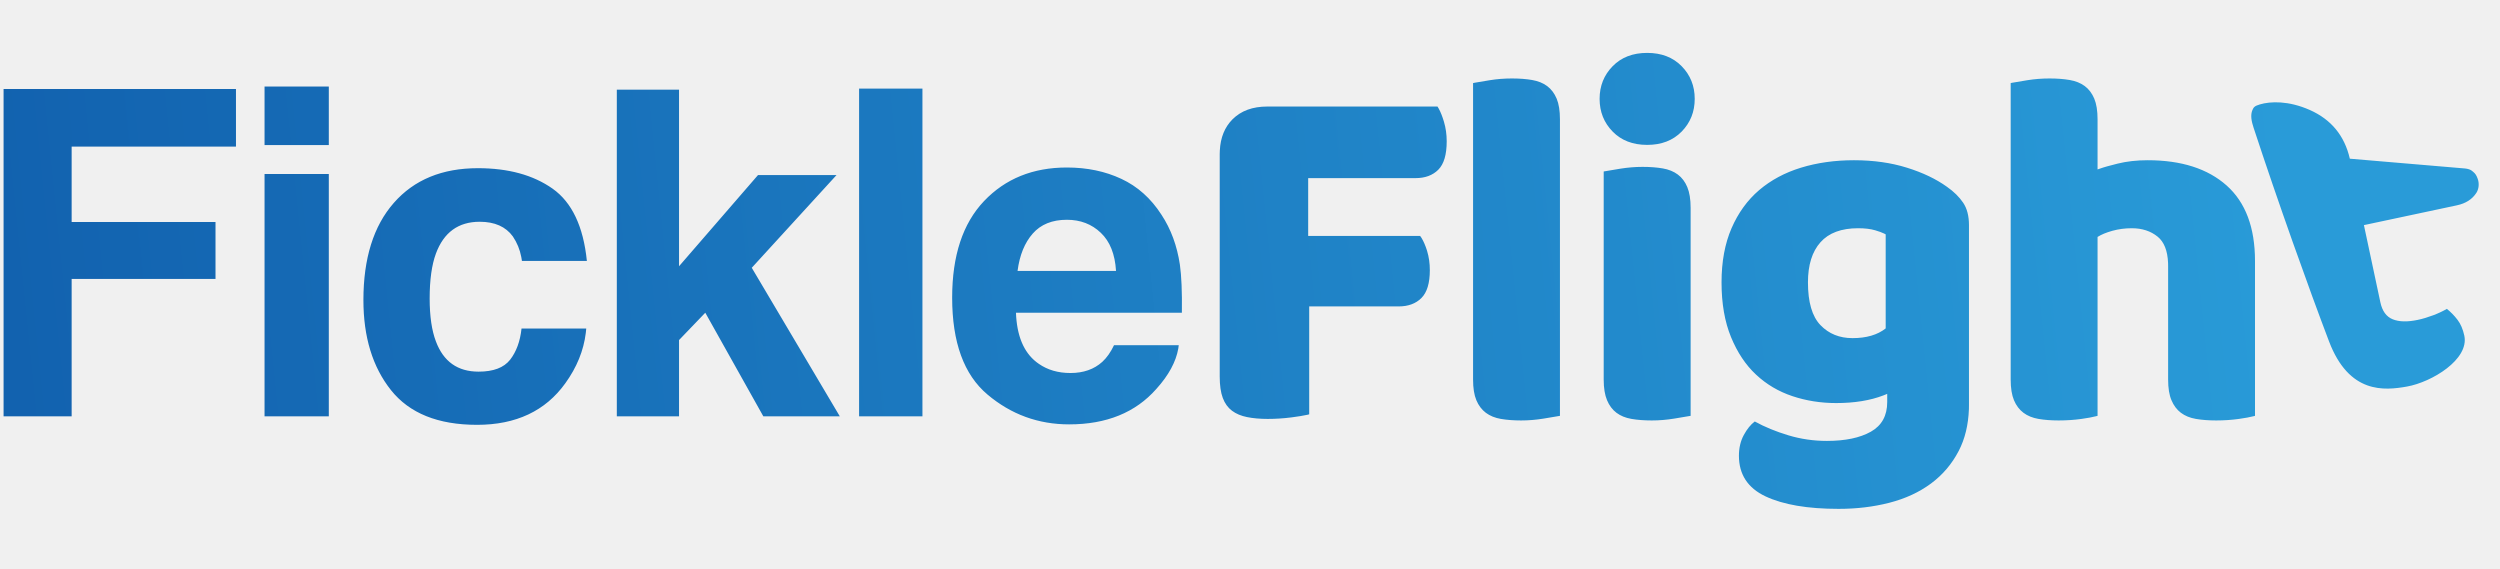
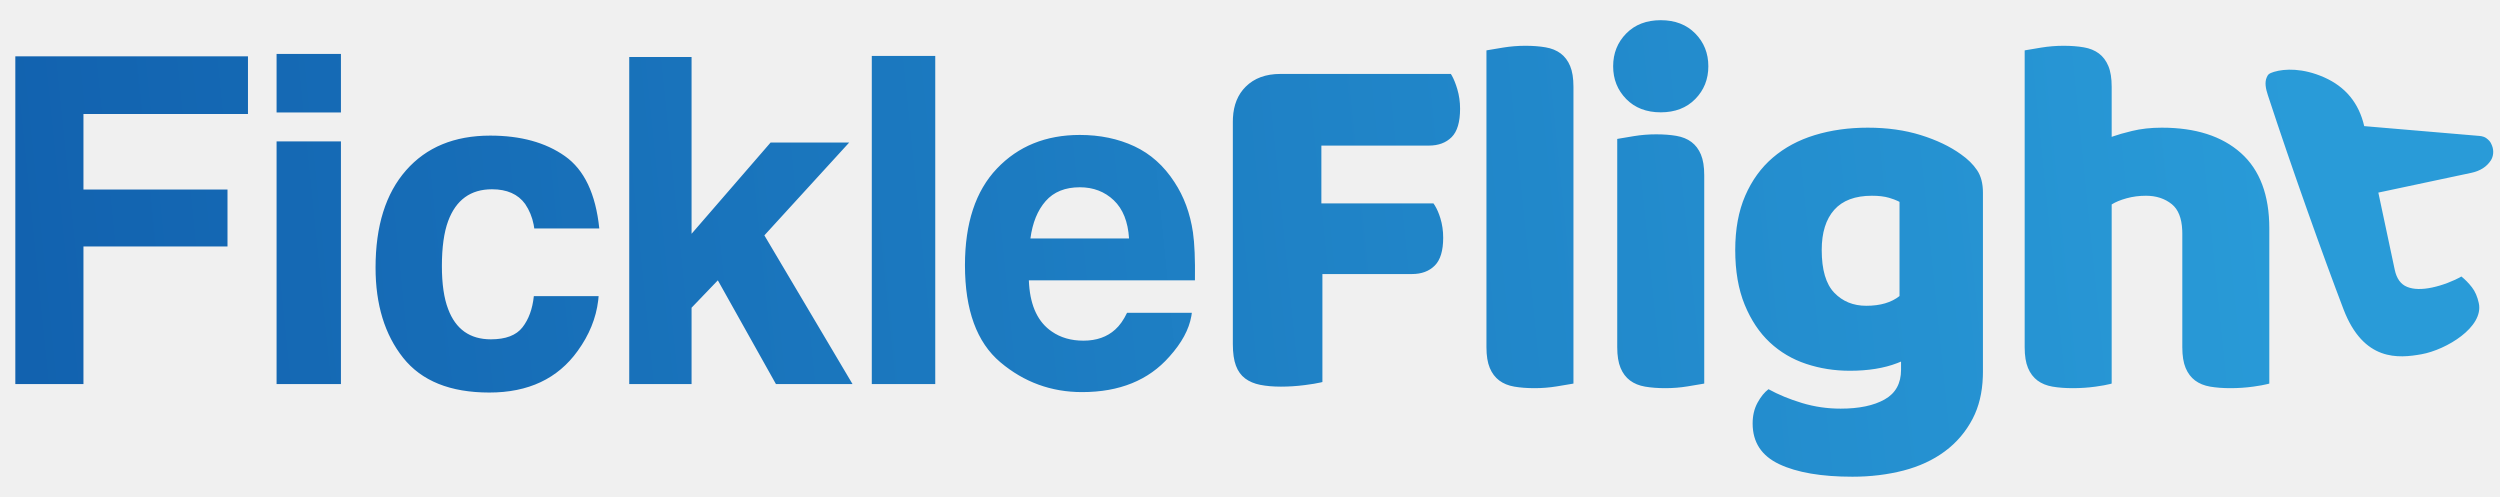
- <svg xmlns="http://www.w3.org/2000/svg" width="44" height="10" viewBox="0 0 44 10" fill="none">
-   <g clip-path="url(#clip0_1065_797)">
-     <path d="M32.63 2.82C32.972 2.82 33.282 2.864 33.561 2.951C33.84 3.038 34.075 3.15 34.267 3.288C34.387 3.372 34.482 3.465 34.551 3.567C34.62 3.669 34.654 3.801 34.654 3.963V7.112L34.653 7.197C34.643 7.479 34.583 7.725 34.474 7.935C34.354 8.166 34.191 8.358 33.984 8.511C33.777 8.664 33.534 8.776 33.255 8.848C32.976 8.92 32.678 8.956 32.36 8.956C31.814 8.956 31.385 8.883 31.073 8.736C30.761 8.589 30.605 8.35 30.605 8.021C30.605 7.883 30.634 7.761 30.691 7.656C30.748 7.551 30.812 7.472 30.884 7.418C31.058 7.514 31.255 7.595 31.474 7.661C31.692 7.727 31.919 7.76 32.153 7.76C32.477 7.76 32.735 7.706 32.927 7.598C33.119 7.49 33.215 7.316 33.215 7.076V6.932L33.146 6.96C32.914 7.049 32.636 7.094 32.315 7.094C32.045 7.094 31.788 7.053 31.546 6.972C31.303 6.891 31.09 6.765 30.907 6.594C30.724 6.424 30.577 6.203 30.466 5.933C30.355 5.663 30.299 5.342 30.299 4.97C30.299 4.605 30.358 4.287 30.475 4.017C30.592 3.747 30.754 3.523 30.961 3.346C31.168 3.17 31.414 3.038 31.698 2.951C31.983 2.864 32.294 2.82 32.63 2.82ZM8.411 2.96C8.946 2.96 9.384 3.08 9.725 3.32C10.065 3.56 10.267 3.984 10.329 4.592H9.186L9.175 4.525C9.15 4.392 9.1 4.271 9.026 4.161C8.901 3.989 8.706 3.903 8.443 3.903C8.067 3.903 7.81 4.09 7.672 4.463C7.599 4.661 7.562 4.925 7.562 5.253C7.562 5.566 7.599 5.818 7.672 6.009C7.805 6.364 8.055 6.541 8.423 6.541C8.684 6.541 8.869 6.471 8.979 6.33C9.088 6.189 9.155 6.006 9.179 5.782H10.318L10.31 5.86C10.272 6.17 10.152 6.465 9.95 6.745C9.6 7.233 9.082 7.477 8.396 7.477C7.709 7.477 7.205 7.273 6.881 6.866C6.557 6.459 6.396 5.93 6.396 5.281C6.396 4.548 6.574 3.977 6.932 3.57C7.289 3.163 7.783 2.96 8.411 2.96ZM18.777 2.948C19.132 2.948 19.452 3.015 19.736 3.148C20.021 3.281 20.256 3.491 20.441 3.778C20.608 4.031 20.716 4.324 20.766 4.658C20.794 4.854 20.806 5.136 20.801 5.504H17.881L17.885 5.578C17.913 5.967 18.046 6.242 18.284 6.404C18.438 6.511 18.623 6.565 18.84 6.565C19.07 6.565 19.256 6.499 19.4 6.369C19.478 6.298 19.547 6.201 19.607 6.075H20.746L20.738 6.134C20.697 6.368 20.568 6.606 20.351 6.846C19.985 7.261 19.474 7.469 18.817 7.469C18.274 7.469 17.795 7.294 17.38 6.944C16.965 6.595 16.758 6.026 16.758 5.238C16.758 4.499 16.945 3.933 17.319 3.539C17.694 3.145 18.18 2.948 18.777 2.948ZM26.61 1.381C26.742 1.381 26.86 1.39 26.965 1.408C27.07 1.426 27.159 1.462 27.23 1.515C27.302 1.569 27.358 1.643 27.397 1.736C27.436 1.829 27.455 1.95 27.455 2.1V7.319L27.425 7.324C27.361 7.336 27.273 7.35 27.163 7.368C27.034 7.389 26.904 7.4 26.772 7.4C26.64 7.4 26.521 7.391 26.416 7.373C26.311 7.355 26.223 7.319 26.151 7.265C26.079 7.211 26.023 7.137 25.984 7.044C25.945 6.951 25.926 6.83 25.926 6.68V1.462L25.956 1.456C26.02 1.445 26.108 1.43 26.218 1.412C26.347 1.391 26.478 1.381 26.61 1.381ZM28.909 2.937C29.041 2.937 29.159 2.946 29.264 2.964C29.369 2.982 29.458 3.018 29.53 3.072C29.602 3.126 29.657 3.199 29.696 3.292C29.735 3.385 29.755 3.507 29.755 3.657V7.319L29.724 7.324C29.66 7.336 29.573 7.35 29.462 7.368C29.333 7.389 29.203 7.4 29.071 7.4C28.939 7.4 28.82 7.391 28.715 7.373C28.61 7.355 28.522 7.319 28.45 7.265C28.378 7.211 28.323 7.137 28.284 7.044C28.245 6.951 28.225 6.83 28.225 6.68V3.018L28.255 3.013C28.32 3.001 28.407 2.987 28.517 2.969C28.646 2.948 28.777 2.937 28.909 2.937ZM36.072 1.381C36.204 1.381 36.322 1.39 36.427 1.408C36.532 1.426 36.62 1.462 36.692 1.515C36.764 1.569 36.82 1.643 36.859 1.736C36.898 1.829 36.917 1.95 36.917 2.1V2.982L36.949 2.971C37.026 2.943 37.134 2.913 37.273 2.879C37.432 2.84 37.607 2.82 37.799 2.82C38.393 2.82 38.856 2.969 39.189 3.265C39.522 3.562 39.688 4.005 39.688 4.593V7.319L39.661 7.326C39.601 7.342 39.516 7.357 39.405 7.373C39.276 7.391 39.143 7.4 39.005 7.4C38.873 7.4 38.754 7.391 38.649 7.373C38.544 7.355 38.456 7.319 38.384 7.265C38.312 7.211 38.257 7.137 38.218 7.044C38.178 6.951 38.159 6.83 38.159 6.68V4.683L38.158 4.627C38.149 4.411 38.088 4.257 37.974 4.165C37.852 4.066 37.7 4.017 37.52 4.017C37.4 4.017 37.286 4.032 37.178 4.062C37.07 4.092 36.983 4.128 36.917 4.17V7.319L36.889 7.326C36.83 7.342 36.745 7.357 36.634 7.373C36.505 7.391 36.371 7.4 36.233 7.4C36.102 7.4 35.983 7.391 35.878 7.373C35.773 7.355 35.685 7.319 35.613 7.265C35.541 7.211 35.485 7.137 35.446 7.044C35.407 6.951 35.388 6.83 35.388 6.68V1.462L35.418 1.456C35.482 1.445 35.57 1.43 35.68 1.412C35.809 1.391 35.94 1.381 36.072 1.381ZM25.3 1.875L25.321 1.91C25.355 1.971 25.385 2.048 25.413 2.141C25.446 2.252 25.462 2.367 25.462 2.487C25.462 2.721 25.413 2.888 25.314 2.987C25.215 3.086 25.081 3.135 24.913 3.135H23.024V4.152H24.994L25.018 4.186C25.055 4.247 25.088 4.323 25.116 4.413C25.149 4.521 25.165 4.635 25.165 4.755C25.165 4.982 25.116 5.146 25.017 5.245C24.918 5.344 24.784 5.393 24.616 5.393H23.042V7.292L23.011 7.3C22.945 7.315 22.852 7.33 22.731 7.346C22.59 7.364 22.451 7.373 22.313 7.373C22.175 7.373 22.054 7.362 21.949 7.341C21.844 7.32 21.755 7.283 21.683 7.229C21.611 7.175 21.557 7.1 21.521 7.004C21.485 6.908 21.467 6.782 21.467 6.626V2.712L21.469 2.649C21.48 2.421 21.555 2.238 21.692 2.1C21.842 1.95 22.046 1.875 22.304 1.875H25.3ZM4.153 1.566V2.58H1.261V3.907H3.793V4.909H1.261V7.328H0.063V1.566H4.153ZM5.787 3.062V7.328H4.656V3.062H5.787ZM11.951 1.578V4.686L13.341 3.081H14.723L13.231 4.713L14.781 7.328H13.435L12.413 5.504L11.951 5.985V7.328H10.856V1.578H11.951ZM16.235 1.559V7.328H15.12V1.559H16.235ZM39.772 1.838C39.959 1.782 40.278 1.77 40.651 1.935C41.029 2.102 41.264 2.388 41.357 2.793L43.382 2.965C43.407 2.967 43.431 2.972 43.456 2.98C43.493 2.993 43.514 3.012 43.53 3.026C43.571 3.061 43.585 3.089 43.604 3.137C43.639 3.224 43.629 3.326 43.583 3.396C43.51 3.508 43.396 3.581 43.24 3.614L41.605 3.962L41.894 5.319C41.927 5.475 42 5.575 42.113 5.62C42.226 5.665 42.372 5.668 42.552 5.63C42.642 5.611 42.733 5.583 42.826 5.548C42.919 5.513 42.998 5.475 43.065 5.436C43.133 5.491 43.195 5.554 43.251 5.627C43.307 5.699 43.347 5.793 43.372 5.907C43.461 6.327 42.799 6.725 42.364 6.803C41.962 6.875 41.345 6.935 40.992 6.011C40.64 5.087 40.086 3.538 39.663 2.247C39.626 2.136 39.604 2.026 39.643 1.936C39.664 1.887 39.68 1.866 39.772 1.838ZM32.702 4.017C32.408 4.017 32.187 4.099 32.04 4.264C31.893 4.429 31.82 4.665 31.82 4.97C31.82 5.318 31.893 5.569 32.04 5.722C32.187 5.875 32.375 5.951 32.603 5.951C32.849 5.951 33.044 5.894 33.188 5.78V4.125L33.16 4.11C33.12 4.091 33.068 4.072 33.003 4.053C32.922 4.029 32.822 4.017 32.702 4.017ZM18.777 3.868C18.519 3.868 18.319 3.949 18.177 4.11C18.034 4.272 17.945 4.491 17.909 4.768H19.642C19.624 4.473 19.535 4.249 19.374 4.097C19.214 3.944 19.015 3.868 18.777 3.868ZM5.787 1.523V2.553H4.656V1.523H5.787ZM28.99 0.931C29.242 0.931 29.444 1.009 29.597 1.165C29.75 1.321 29.827 1.512 29.827 1.74C29.827 1.968 29.75 2.16 29.597 2.316C29.444 2.472 29.242 2.55 28.99 2.55C28.738 2.55 28.535 2.472 28.383 2.316C28.23 2.16 28.153 1.968 28.153 1.74C28.153 1.512 28.23 1.321 28.383 1.165C28.535 1.009 28.738 0.931 28.99 0.931Z" fill="url(#paint0_linear_1065_797)" />
+ <svg xmlns="http://www.w3.org/2000/svg" width="131" height="26" viewBox="0 0 131 26" fill="none">
+   <g clip-path="url(#clip0_1038_1160)">
+     <path d="M97.872 6.69C98.891 6.69 99.816 6.82 100.648 7.079C101.479 7.338 102.181 7.673 102.753 8.085C103.11 8.335 103.392 8.612 103.597 8.916C103.803 9.22 103.906 9.613 103.906 10.096V19.482L103.901 19.737C103.872 20.577 103.695 21.31 103.37 21.936C103.012 22.624 102.525 23.196 101.908 23.652C101.291 24.108 100.567 24.443 99.736 24.658C98.904 24.872 98.015 24.98 97.067 24.98C95.441 24.98 94.162 24.761 93.233 24.323C92.303 23.885 91.838 23.174 91.838 22.191C91.838 21.779 91.923 21.417 92.093 21.105C92.263 20.792 92.455 20.555 92.669 20.394C93.188 20.68 93.773 20.921 94.426 21.118C95.078 21.315 95.753 21.413 96.451 21.413C97.416 21.413 98.185 21.252 98.757 20.93C99.329 20.608 99.615 20.09 99.615 19.375V18.946L99.411 19.029C98.718 19.295 97.892 19.428 96.933 19.428C96.129 19.428 95.365 19.308 94.64 19.066C93.916 18.825 93.282 18.45 92.736 17.94C92.191 17.43 91.753 16.773 91.422 15.969C91.092 15.164 90.926 14.208 90.926 13.099C90.926 12.009 91.1 11.061 91.449 10.257C91.798 9.452 92.281 8.786 92.897 8.259C93.514 7.731 94.247 7.338 95.096 7.079C95.945 6.82 96.871 6.69 97.872 6.69ZM25.687 7.106C27.281 7.106 28.586 7.464 29.601 8.18C30.616 8.895 31.216 10.159 31.403 11.971H27.996L27.964 11.771C27.887 11.375 27.738 11.014 27.518 10.688C27.145 10.175 26.565 9.918 25.78 9.918C24.66 9.918 23.894 10.474 23.482 11.586C23.264 12.177 23.155 12.963 23.155 13.943C23.155 14.876 23.264 15.626 23.482 16.194C23.878 17.252 24.625 17.781 25.722 17.781C26.499 17.781 27.052 17.571 27.378 17.151C27.705 16.731 27.903 16.186 27.973 15.518H31.368L31.345 15.75C31.232 16.675 30.874 17.555 30.271 18.387C29.229 19.842 27.685 20.569 25.64 20.569C23.595 20.569 22.09 19.962 21.125 18.749C20.161 17.536 19.679 15.961 19.679 14.024C19.679 11.839 20.211 10.139 21.277 8.926C22.342 7.713 23.812 7.106 25.687 7.106ZM56.584 7.071C57.641 7.071 58.594 7.27 59.442 7.666C60.289 8.063 60.989 8.689 61.542 9.545C62.039 10.299 62.362 11.174 62.51 12.169C62.595 12.753 62.63 13.593 62.615 14.689H53.912L53.924 14.91C54.007 16.069 54.404 16.889 55.114 17.372C55.572 17.691 56.125 17.851 56.77 17.851C57.455 17.851 58.011 17.656 58.438 17.267C58.672 17.058 58.878 16.766 59.057 16.392H62.452L62.426 16.567C62.304 17.265 61.919 17.973 61.273 18.691C60.184 19.927 58.66 20.546 56.7 20.546C55.083 20.546 53.655 20.024 52.419 18.982C51.182 17.94 50.564 16.245 50.564 13.896C50.564 11.695 51.122 10.007 52.238 8.833C53.354 7.659 54.803 7.071 56.584 7.071ZM79.929 2.399C80.322 2.399 80.675 2.426 80.988 2.48C81.301 2.533 81.564 2.641 81.779 2.801C81.993 2.962 82.159 3.181 82.275 3.459C82.391 3.736 82.449 4.098 82.449 4.545V20.099L82.359 20.115C82.168 20.149 81.907 20.193 81.578 20.246C81.193 20.309 80.805 20.34 80.411 20.34C80.018 20.34 79.665 20.313 79.352 20.26C79.039 20.206 78.775 20.099 78.561 19.938C78.346 19.777 78.181 19.558 78.065 19.281C77.948 19.004 77.89 18.642 77.89 18.195V2.641L77.98 2.624C78.172 2.591 78.433 2.547 78.762 2.493C79.146 2.431 79.535 2.399 79.929 2.399ZM86.782 7.039C87.175 7.039 87.528 7.065 87.841 7.119C88.154 7.173 88.418 7.28 88.632 7.441C88.847 7.602 89.012 7.821 89.128 8.098C89.244 8.375 89.302 8.737 89.302 9.184V20.099L89.213 20.115C89.021 20.149 88.76 20.193 88.431 20.246C88.047 20.309 87.658 20.34 87.264 20.34C86.871 20.34 86.518 20.313 86.205 20.26C85.892 20.206 85.629 20.099 85.414 19.938C85.199 19.777 85.034 19.558 84.918 19.281C84.802 19.004 84.743 18.642 84.743 18.195V7.28L84.834 7.264C85.025 7.23 85.286 7.186 85.615 7.133C85.999 7.07 86.388 7.039 86.782 7.039ZM108.131 2.399C108.524 2.399 108.877 2.426 109.19 2.48C109.503 2.533 109.767 2.641 109.981 2.801C110.196 2.962 110.361 3.181 110.477 3.459C110.594 3.736 110.652 4.098 110.652 4.545V7.173L110.745 7.139C110.974 7.057 111.296 6.966 111.711 6.864C112.185 6.748 112.708 6.69 113.28 6.69C115.05 6.69 116.431 7.133 117.423 8.018C118.415 8.902 118.912 10.221 118.912 11.973V20.099L118.829 20.122C118.65 20.168 118.396 20.214 118.067 20.26C117.682 20.313 117.285 20.34 116.873 20.34C116.48 20.34 116.127 20.313 115.814 20.26C115.501 20.206 115.238 20.099 115.023 19.938C114.808 19.777 114.643 19.558 114.527 19.281C114.411 19.004 114.353 18.642 114.353 18.195V12.241L114.349 12.076C114.323 11.431 114.141 10.972 113.803 10.699C113.436 10.404 112.985 10.257 112.449 10.257C112.091 10.257 111.751 10.302 111.429 10.391C111.108 10.48 110.848 10.588 110.652 10.713V20.099L110.569 20.122C110.39 20.168 110.136 20.214 109.807 20.26C109.423 20.313 109.025 20.34 108.614 20.34C108.22 20.34 107.867 20.313 107.554 20.26C107.241 20.206 106.978 20.099 106.763 19.938C106.549 19.777 106.383 19.558 106.267 19.281C106.151 19.004 106.093 18.642 106.093 18.195V2.641L106.183 2.624C106.374 2.591 106.635 2.547 106.964 2.493C107.349 2.431 107.738 2.399 108.131 2.399ZM76.025 3.874L76.087 3.978C76.187 4.161 76.279 4.39 76.361 4.665C76.459 4.996 76.508 5.34 76.508 5.698C76.508 6.395 76.361 6.891 76.066 7.186C75.771 7.481 75.373 7.629 74.872 7.629H69.24V10.659H75.114L75.183 10.763C75.296 10.944 75.394 11.169 75.476 11.437C75.574 11.759 75.623 12.098 75.623 12.456C75.623 13.135 75.476 13.622 75.181 13.917C74.886 14.212 74.488 14.36 73.987 14.36H69.294V20.018L69.203 20.041C69.007 20.087 68.729 20.133 68.369 20.179C67.949 20.233 67.533 20.26 67.122 20.26C66.711 20.26 66.349 20.228 66.036 20.166C65.723 20.103 65.459 19.992 65.245 19.831C65.03 19.67 64.869 19.446 64.762 19.16C64.655 18.874 64.601 18.499 64.601 18.034V6.368L64.606 6.179C64.64 5.499 64.862 4.954 65.272 4.545C65.719 4.098 66.326 3.874 67.095 3.874H76.025ZM12.994 2.953V5.975H4.373V9.93H11.921V12.916H4.373V20.126H0.803V2.953H12.994ZM17.865 7.41V20.126H14.493V7.41H17.865ZM36.238 2.988V12.251L40.38 7.468H44.498L40.053 12.333L44.673 20.126H40.66L37.615 14.689L36.238 16.124V20.126H32.972V2.988H36.238ZM49.007 2.93V20.126H45.682V2.93H49.007ZM119.16 3.764C119.717 3.596 120.668 3.559 121.782 4.051C122.906 4.549 123.607 5.401 123.885 6.609L129.919 7.122C129.994 7.127 130.068 7.142 130.142 7.168C130.253 7.207 130.312 7.261 130.362 7.304C130.485 7.409 130.525 7.49 130.583 7.635C130.687 7.893 130.655 8.197 130.52 8.405C130.302 8.741 129.961 8.958 129.496 9.057L124.625 10.092L125.485 14.138C125.584 14.602 125.801 14.901 126.138 15.035C126.474 15.169 126.911 15.179 127.446 15.065C127.714 15.008 127.986 14.927 128.263 14.821C128.539 14.716 128.777 14.605 128.976 14.488C129.178 14.65 129.363 14.839 129.53 15.056C129.698 15.272 129.818 15.55 129.89 15.889C130.156 17.144 128.182 18.329 126.888 18.562C125.689 18.777 123.85 18.956 122.798 16.201C121.747 13.447 120.095 8.83 118.835 4.982C118.726 4.65 118.659 4.324 118.776 4.055C118.839 3.909 118.885 3.847 119.16 3.764ZM98.087 10.257C97.21 10.257 96.553 10.503 96.115 10.994C95.677 11.486 95.458 12.188 95.458 13.099C95.458 14.136 95.677 14.883 96.115 15.339C96.553 15.795 97.112 16.023 97.791 16.023C98.525 16.023 99.106 15.853 99.535 15.513V10.579L99.453 10.536C99.334 10.479 99.178 10.421 98.985 10.364C98.743 10.293 98.444 10.257 98.087 10.257ZM56.584 9.813C55.814 9.813 55.217 10.054 54.793 10.536C54.369 11.018 54.103 11.672 53.994 12.496H59.162C59.107 11.617 58.841 10.95 58.363 10.495C57.884 10.04 57.291 9.813 56.584 9.813ZM17.865 2.825V5.893H14.493V2.825H17.865ZM87.023 1.058C87.774 1.058 88.377 1.291 88.833 1.756C89.289 2.22 89.517 2.793 89.517 3.472C89.517 4.151 89.289 4.723 88.833 5.188C88.377 5.653 87.774 5.886 87.023 5.886C86.272 5.886 85.669 5.653 85.213 5.188C84.757 4.723 84.529 4.151 84.529 3.472C84.529 2.793 84.757 2.22 85.213 1.756C85.669 1.291 86.272 1.058 87.023 1.058Z" fill="url(#paint0_linear_1038_1160)" />
  </g>
  <defs>
-     <linearGradient id="paint0_linear_1065_797" x1="40.462" y1="4.848" x2="0.463" y2="8.919" gradientUnits="userSpaceOnUse">
+     <linearGradient id="paint0_linear_1038_1160" x1="121.217" y1="12.734" x2="1.996" y2="24.87" gradientUnits="userSpaceOnUse">
      <stop stop-color="#299BD8" />
      <stop offset="1" stop-color="#1262AF" />
    </linearGradient>
-     <clipPath id="clip0_1065_797">
-       <rect width="43.639" height="8.276" fill="white" transform="translate(0.0639648 0.796875)" />
+     <clipPath id="clip0_1038_1160">
+       <rect width="130.072" height="24.669" fill="white" transform="translate(0.803284 0.665619)" />
    </clipPath>
  </defs>
</svg>
